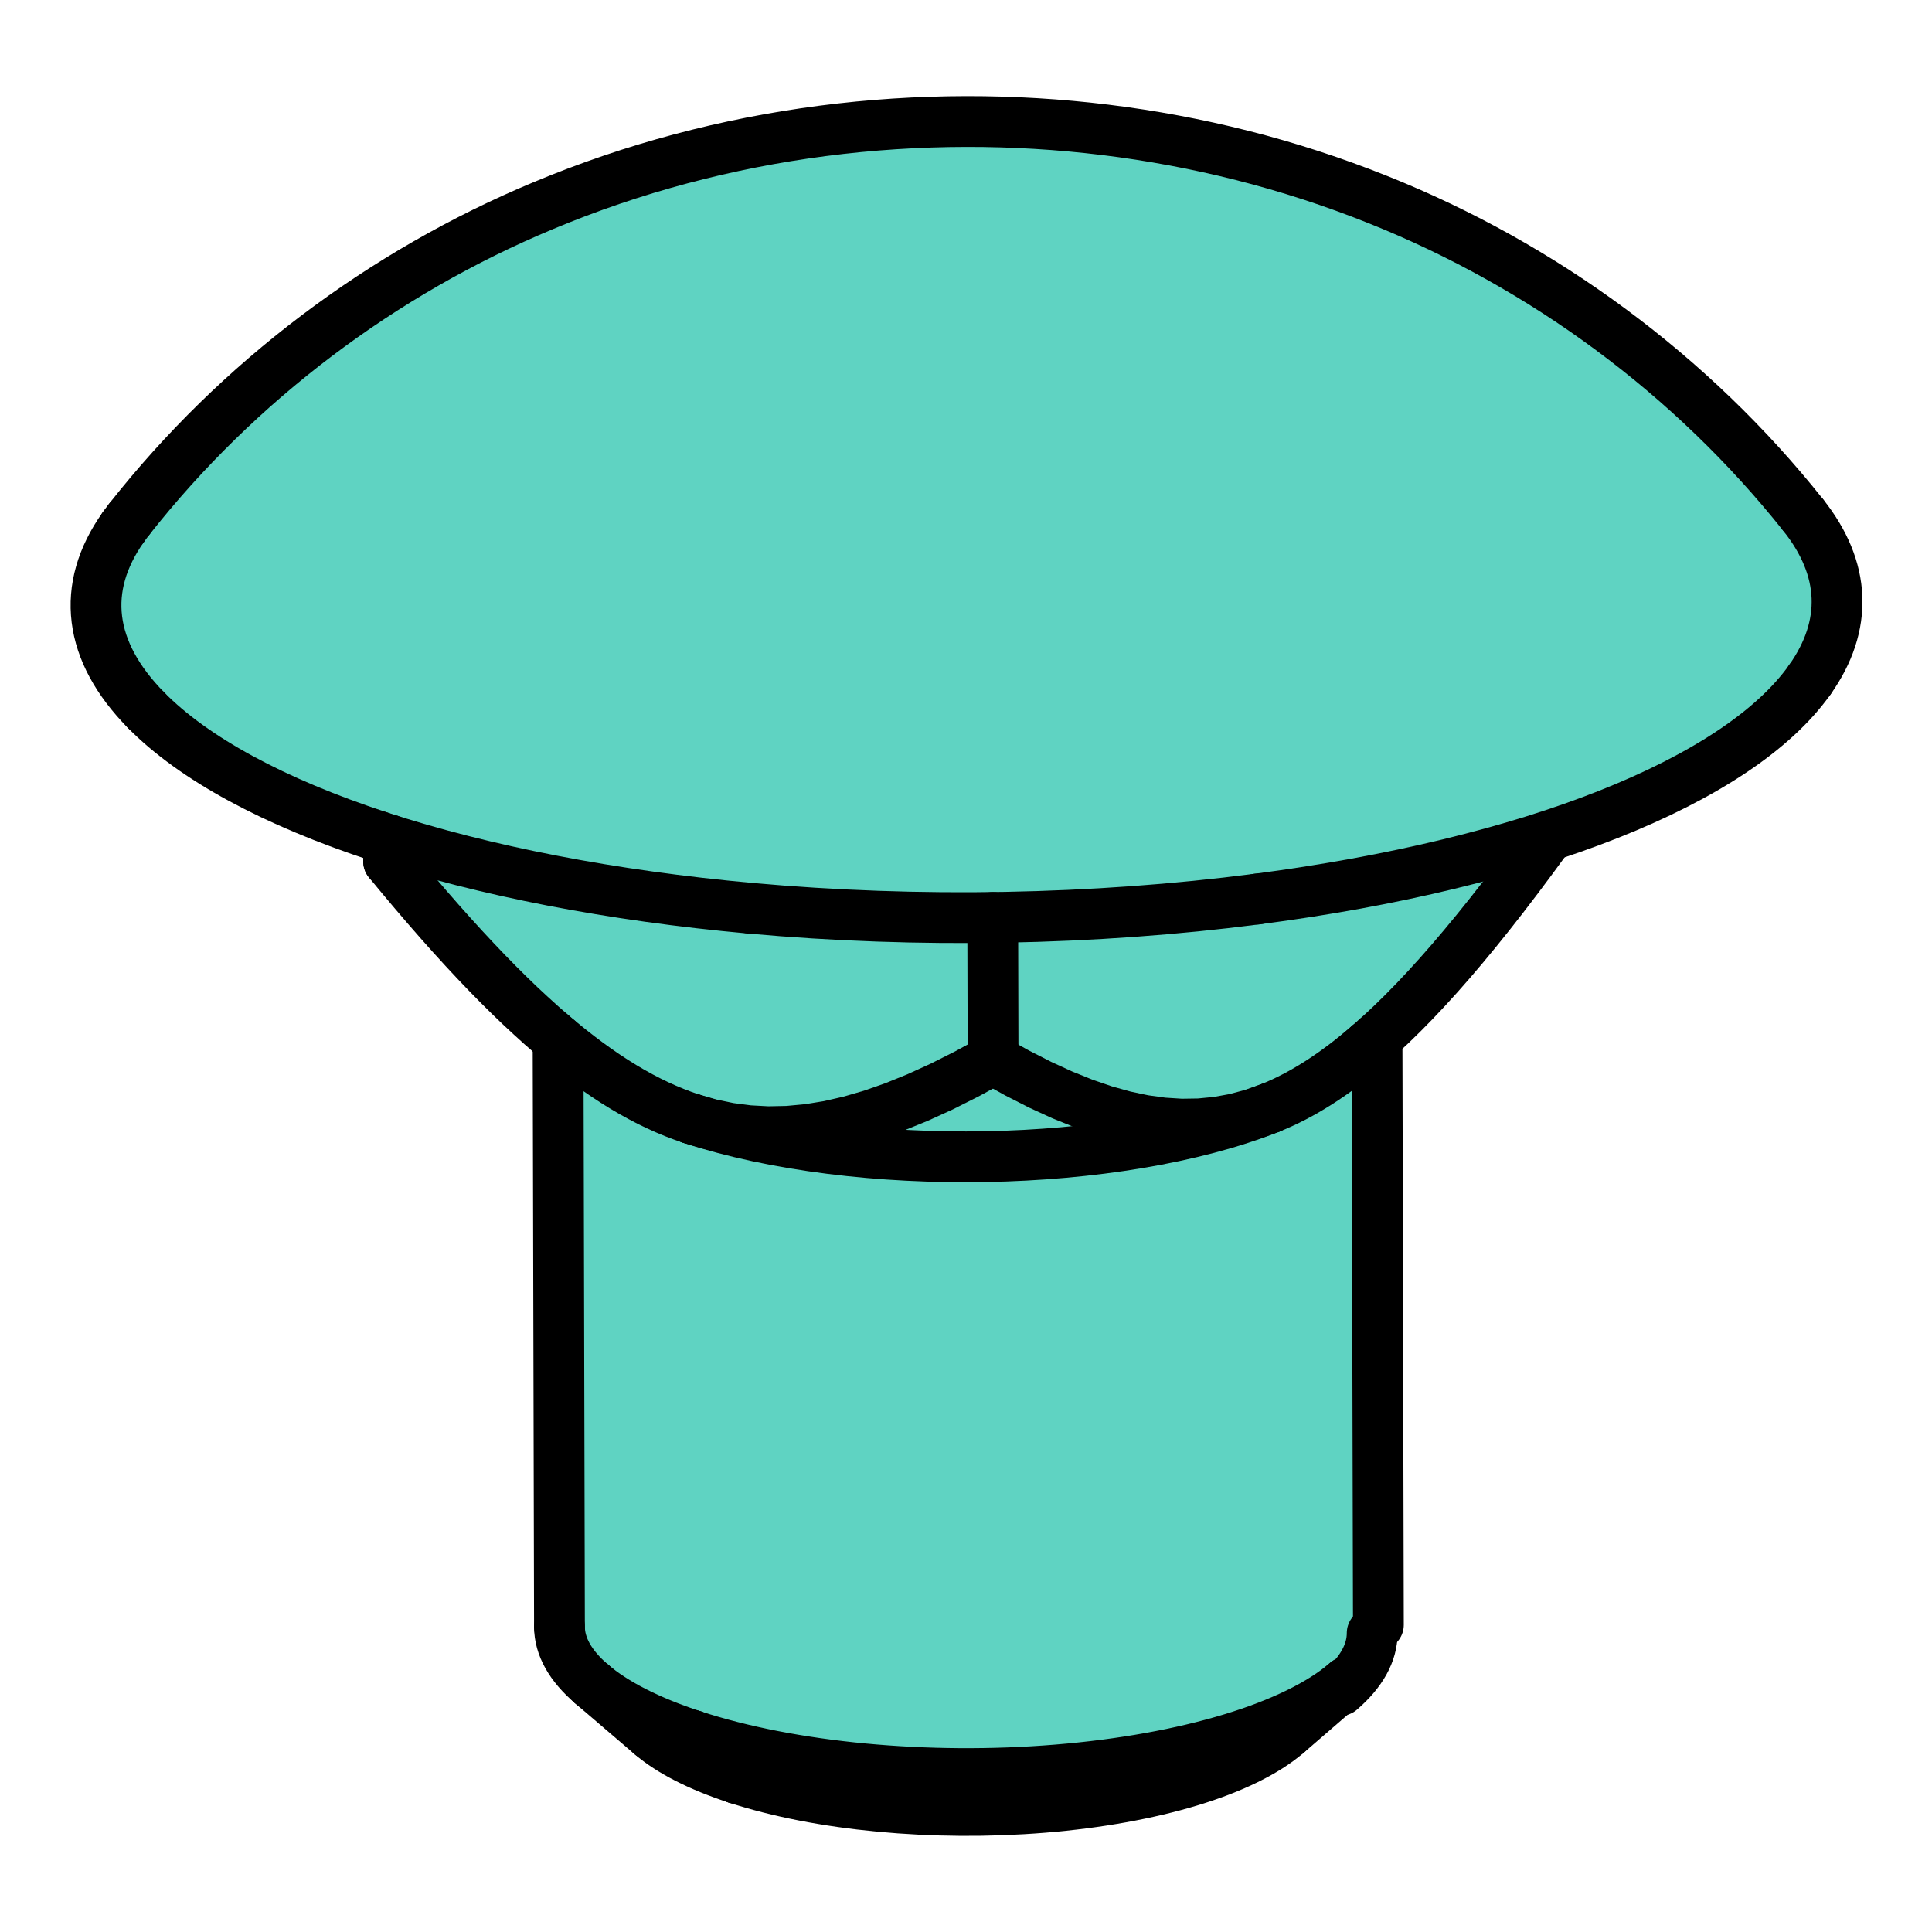
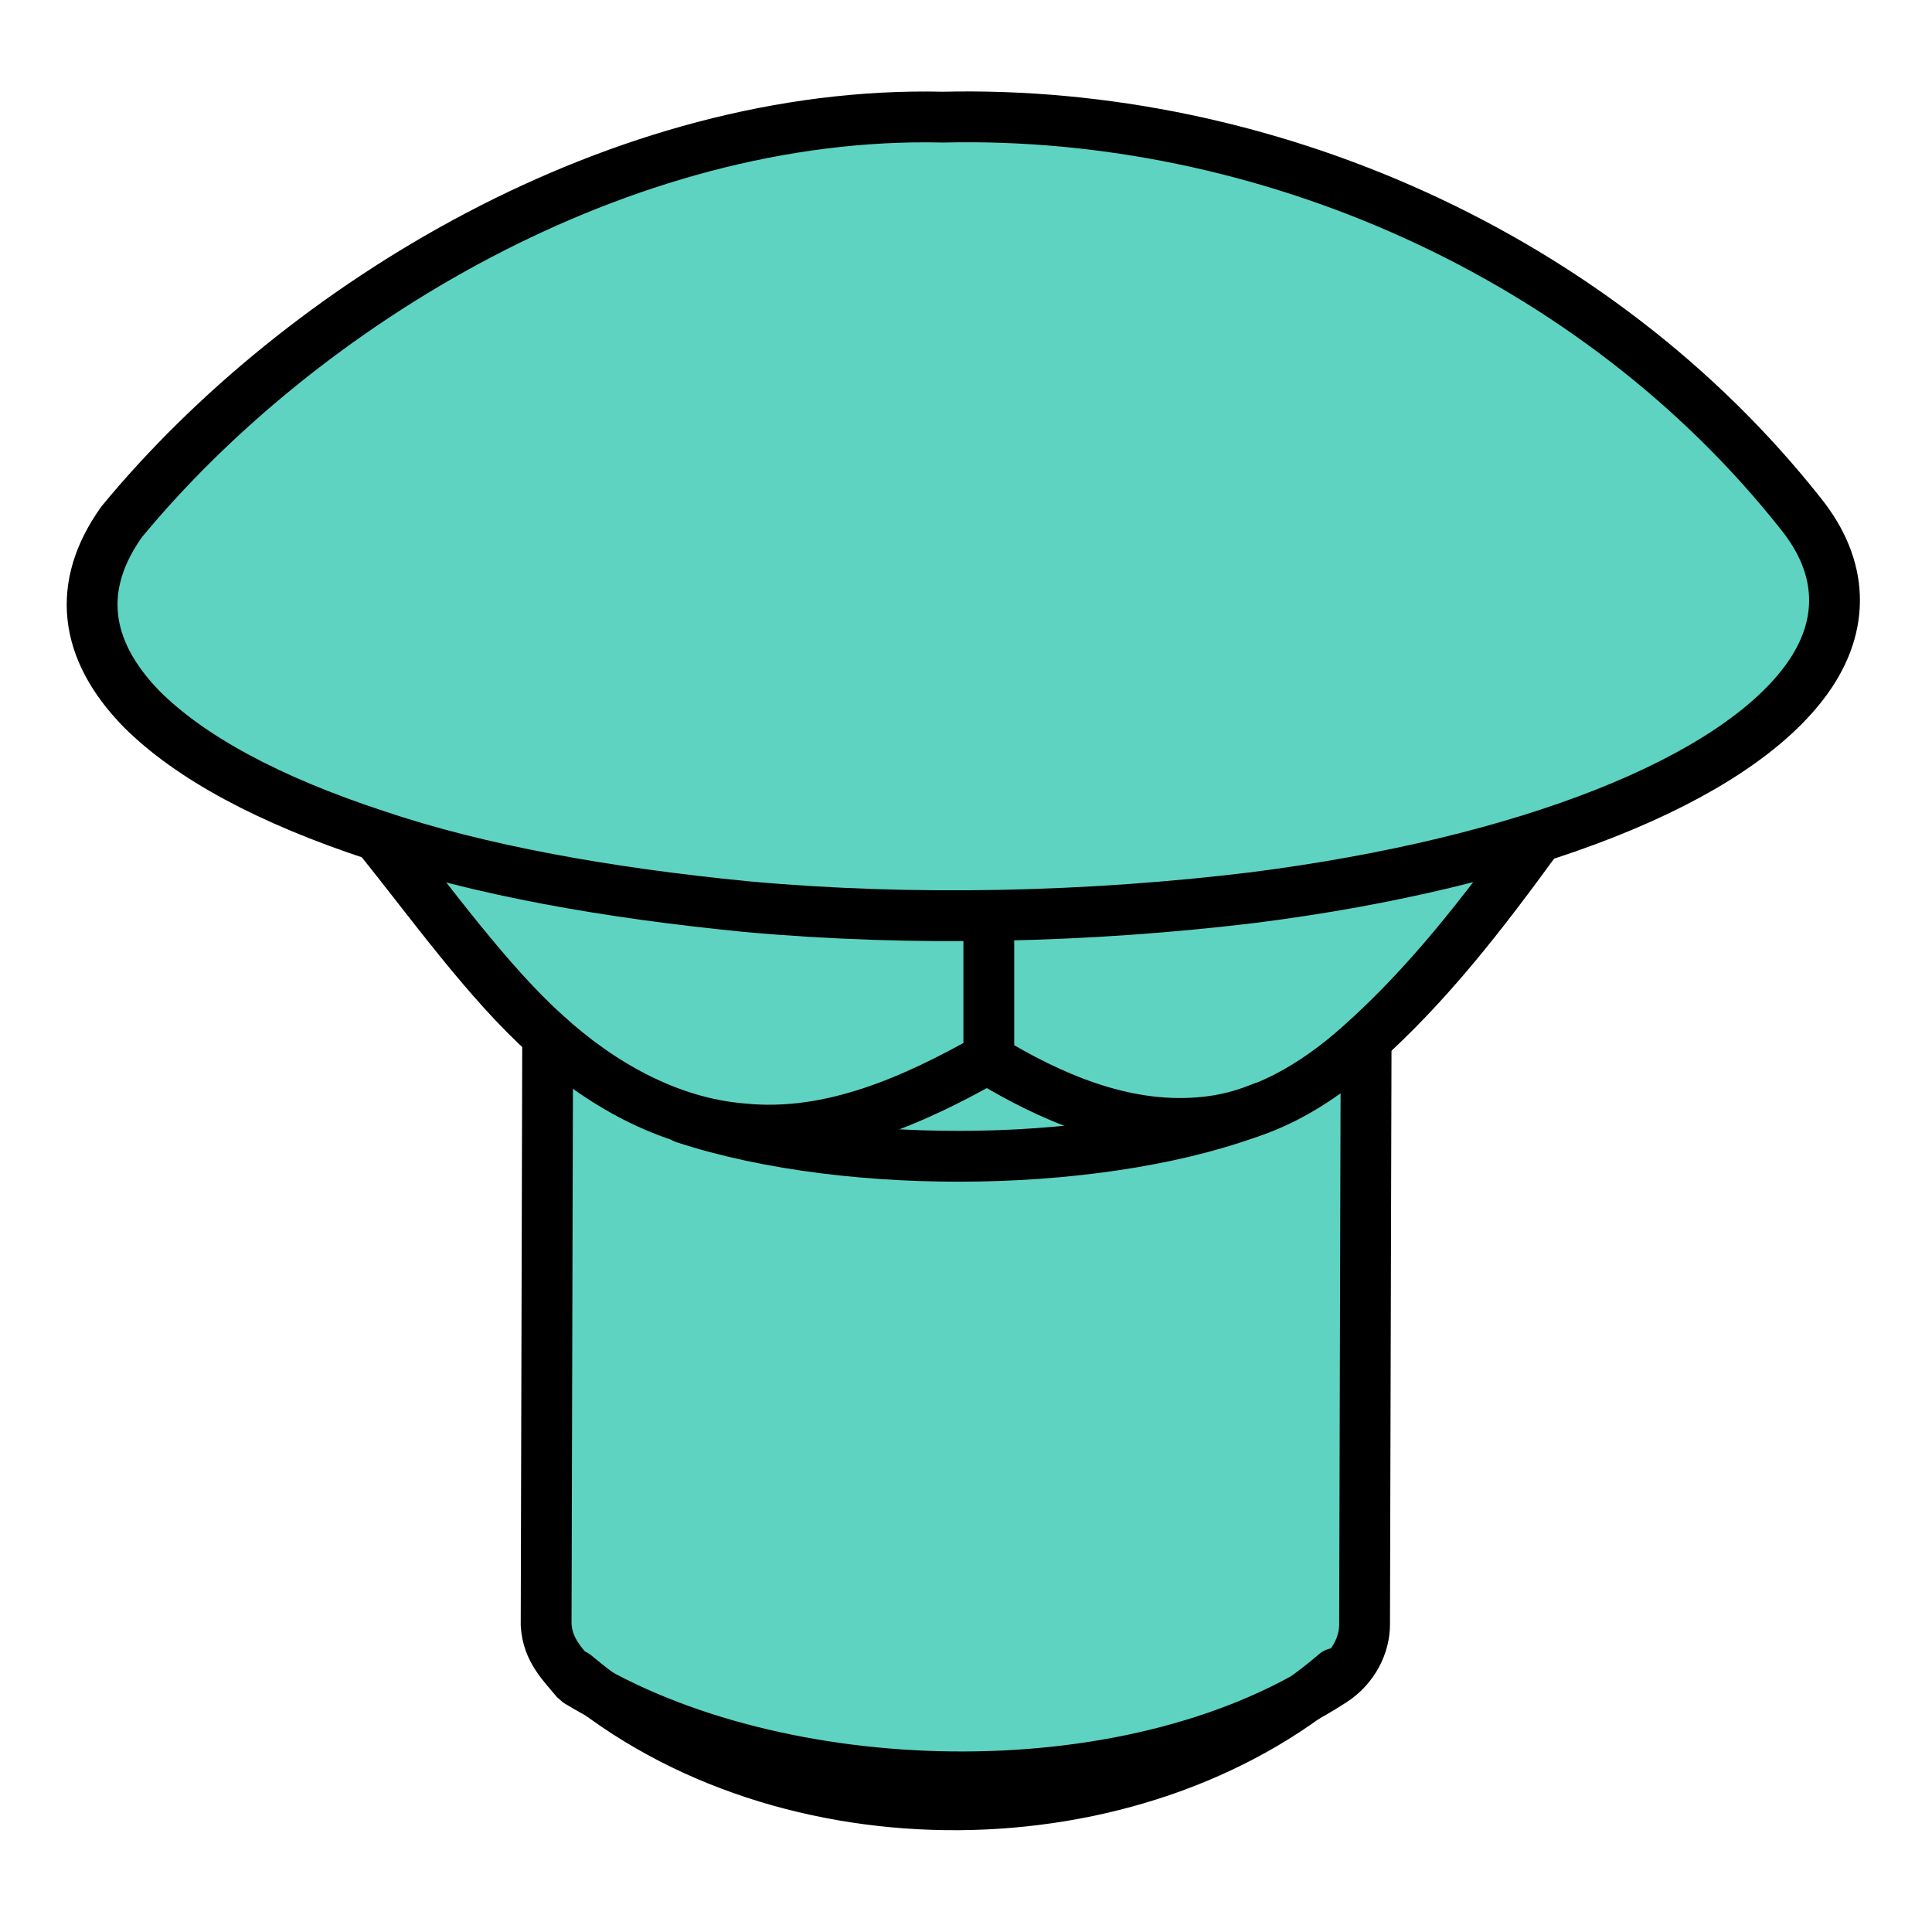
- <svg xmlns="http://www.w3.org/2000/svg" xmlns:xlink="http://www.w3.org/1999/xlink" width="48" height="48" viewBox="0 0 12.7 12.7" version="1.1" id="svg5">
-   <defs id="defs2">
-     <clipPath clipPathUnits="userSpaceOnUse" id="clipPath1544">
-       <path d="M 0,0 H 14033 V 9917 H 0 Z" clip-rule="evenodd" id="path1542" />
-     </clipPath>
-     <clipPath clipPathUnits="userSpaceOnUse" id="clipPath1578">
-       <path d="m 6315.047,4298.405 -0.01,-2.506 c 94.657,-30.626 162.024,-70.691 193.495,-115.074 28.162,-39.718 26.491,-81.369 -4.843,-120.656 -81.422,-102.402 -190.188,-182.568 -311.283,-230.929 -32.524,-13.036 -65.725,-23.84 -99.604,-32.413 -66.073,-16.739 -134.008,-24.925 -201.859,-24.837 -70.413,0.102 -140.895,9.114 -209.259,27.336 -34.184,9.102 -67.641,20.483 -100.372,34.144 -118.134,49.149 -223.952,128.738 -303.371,229.57 -1.592,2.015 -3.107,4.037 -4.546,6.067 -31.427,44.323 -25.632,90.945 16.648,133.924 34.93,35.508 93.578,67.32 170.774,92.63 2.278,0.747 4.57,1.488 6.878,2.222 l 0.037,15.963 c 3.215,3.887 6.43,7.774 9.646,11.661 3.147,3.74 6.293,7.48 9.44,11.22 3.081,3.596 6.162,7.193 9.244,10.789 3.019,3.457 6.037,6.913 9.056,10.369 2.959,3.32 5.918,6.64 8.878,9.96 2.902,3.186 5.805,6.373 8.707,9.559 2.849,3.056 5.697,6.112 8.546,9.168 2.797,2.929 5.595,5.857 8.392,8.786 2.749,2.804 5.498,5.608 8.247,8.412 2.703,2.682 5.406,5.365 8.11,8.047 2.66,2.563 5.32,5.126 7.98,7.689 5.26,4.957 10.461,9.735 15.602,14.334 2.546,2.22 5.092,4.439 7.637,6.659 v 0 l 4.622,3.956 1.007,429.91 c 0.034,14.382 8.009,28.6 23.461,41.825 -15.452,-13.225 -23.428,-27.444 -23.461,-41.825 l -1.007,-429.91 23.41,20.036 c 16.81,14.387 42.085,27.271 74.083,37.762 l 1.058,451.698 c -31.998,-10.491 -57.272,-23.375 -74.083,-37.762 l 43.632,37.344 -43.632,-37.344 c 16.81,14.387 42.085,27.271 74.083,37.762 l 31.965,31.397 c -26.959,-8.839 -48.253,-19.694 -62.416,-31.815 14.163,12.122 35.457,22.976 62.416,31.815 60.675,19.894 144.542,27.835 224.824,21.288 80.281,-6.547 146.937,-26.764 178.685,-54.195 l 43.457,-37.548 c -37.682,32.559 -116.798,56.554 -212.085,64.325 -95.287,7.771 -194.831,-1.655 -266.847,-25.267 l -1.058,-451.698 c 122.236,40.079 311.913,36.622 423.655,-7.721 23.262,-9.231 41.962,-19.832 55.277,-31.337 l 17.18,-14.844 v 0 l 8.186,-7.262 8.3,-7.74 8.427,-8.229 8.566,-8.73 8.717,-9.243 8.881,-9.77 9.057,-10.311 9.246,-10.866 9.449,-11.438 9.665,-12.025 9.895,-12.63 10.139,-13.253 10.398,-13.895 10.672,-14.557" clip-rule="evenodd" id="path1576" />
-     </clipPath>
-     <clipPath clipPathUnits="userSpaceOnUse" id="clipPath1598">
-       <path d="M 0,0 H 14033 V 9917 H 0 Z" clip-rule="evenodd" id="path1596" />
-     </clipPath>
-     <clipPath clipPathUnits="userSpaceOnUse" id="clipPath1644">
-       <path d="M 0,0 H 14033 V 9917 H 0 Z" clip-rule="evenodd" id="path1642" />
-     </clipPath>
-     <clipPath clipPathUnits="userSpaceOnUse" id="clipPath1670">
-       <path d="m 5910.394,4458.984 -0.244,-104.079 c -59.778,0.771 -119.512,-1.497 -177.445,-6.737 -98.283,-8.89 -189.135,-26.129 -265.005,-50.285 l 0.037,15.963 c 3.215,3.887 6.43,7.774 9.646,11.661 3.147,3.74 6.293,7.48 9.44,11.22 3.081,3.596 6.162,7.193 9.244,10.789 3.019,3.457 6.037,6.913 9.056,10.369 2.959,3.32 5.918,6.64 8.878,9.96 2.902,3.186 5.805,6.373 8.707,9.559 2.849,3.056 5.697,6.112 8.546,9.168 2.797,2.929 5.595,5.857 8.392,8.786 2.749,2.804 5.498,5.608 8.247,8.412 2.703,2.682 5.406,5.365 8.11,8.047 2.66,2.563 5.32,5.126 7.98,7.689 5.26,4.957 10.461,9.735 15.602,14.334 2.546,2.22 5.092,4.439 7.637,6.659 36.263,30.971 69.199,50.889 102.115,61.754 l 13.942,4.017 13.994,2.924 14.102,1.843 14.267,0.769 14.487,-0.302 14.765,-1.374 15.102,-2.451 15.498,-3.538 15.956,-4.64 16.478,-5.759 17.064,-6.902 17.718,-8.072 18.443,-9.274 19.24,-10.512" clip-rule="evenodd" id="path1668" />
-     </clipPath>
-     <clipPath clipPathUnits="userSpaceOnUse" id="clipPath1690">
-       <path d="M 0,0 H 14033 V 9917 H 0 Z" clip-rule="evenodd" id="path1688" />
-     </clipPath>
-     <clipPath clipPathUnits="userSpaceOnUse" id="clipPath1736">
-       <path d="M 0,0 H 14033 V 9917 H 0 Z" clip-rule="evenodd" id="path1734" />
-     </clipPath>
-     <clipPath clipPathUnits="userSpaceOnUse" id="clipPath1782">
-       <path d="M 0,0 H 14033 V 9917 H 0 Z" clip-rule="evenodd" id="path1780" />
-     </clipPath>
-     <clipPath clipPathUnits="userSpaceOnUse" id="clipPath1828">
-       <path d="M 0,0 H 14033 V 9917 H 0 Z" clip-rule="evenodd" id="path1826" />
-     </clipPath>
-     <clipPath clipPathUnits="userSpaceOnUse" id="clipPath1874">
-       <path d="M 0,0 H 14033 V 9917 H 0 Z" clip-rule="evenodd" id="path1872" />
-     </clipPath>
-     <clipPath clipPathUnits="userSpaceOnUse" id="clipPath5886">
-       <use x="0" y="0" xlink:href="#path1872" id="use7000" />
-     </clipPath>
-     <clipPath clipPathUnits="userSpaceOnUse" id="clipPath6929">
-       <use x="0" y="0" xlink:href="#path1872" id="use7003" />
-     </clipPath>
-     <clipPath clipPathUnits="userSpaceOnUse" id="clipPath2586">
-       <use x="0" y="0" xlink:href="#path1872" id="use7006" />
-     </clipPath>
-     <clipPath clipPathUnits="userSpaceOnUse" id="clipPath2340">
-       <use x="0" y="0" xlink:href="#path1826" id="use7009" />
-     </clipPath>
-     <clipPath clipPathUnits="userSpaceOnUse" id="clipPath5596">
-       <use x="0" y="0" xlink:href="#path1826" id="use7012" />
-     </clipPath>
-     <clipPath clipPathUnits="userSpaceOnUse" id="clipPath8222">
-       <use x="0" y="0" xlink:href="#path1826" id="use7015" />
-     </clipPath>
-     <clipPath clipPathUnits="userSpaceOnUse" id="clipPath5575">
-       <use x="0" y="0" xlink:href="#path1780" id="use7018" />
-     </clipPath>
-     <clipPath clipPathUnits="userSpaceOnUse" id="clipPath5179">
-       <use x="0" y="0" xlink:href="#path1780" id="use7021" />
-     </clipPath>
-     <clipPath clipPathUnits="userSpaceOnUse" id="clipPath3576">
-       <use x="0" y="0" xlink:href="#path1780" id="use7024" />
-     </clipPath>
-     <clipPath clipPathUnits="userSpaceOnUse" id="clipPath1778">
-       <use x="0" y="0" xlink:href="#path1734" id="use7027" />
-     </clipPath>
-     <clipPath clipPathUnits="userSpaceOnUse" id="clipPath8593">
-       <use x="0" y="0" xlink:href="#path1734" id="use7030" />
-     </clipPath>
-     <clipPath clipPathUnits="userSpaceOnUse" id="clipPath2967">
-       <use x="0" y="0" xlink:href="#path1734" id="use7033" />
-     </clipPath>
-     <clipPath clipPathUnits="userSpaceOnUse" id="clipPath7683">
-       <use x="0" y="0" xlink:href="#path1688" id="use7036" />
-     </clipPath>
-     <clipPath clipPathUnits="userSpaceOnUse" id="clipPath7290">
-       <use x="0" y="0" xlink:href="#path1688" id="use7039" />
-     </clipPath>
-     <clipPath clipPathUnits="userSpaceOnUse" id="clipPath4369">
-       <use x="0" y="0" xlink:href="#path1688" id="use7042" />
-     </clipPath>
-     <clipPath clipPathUnits="userSpaceOnUse" id="clipPath1576" clip-path="url(#clipPath9903)">
-       <use x="0" y="0" xlink:href="#path1668" id="use7045" />
-     </clipPath>
-     <clipPath clipPathUnits="userSpaceOnUse" id="clipPath8910" clip-path="url(#clipPath2442)">
-       <use x="0" y="0" xlink:href="#path1668" id="use7048" />
-     </clipPath>
-     <clipPath clipPathUnits="userSpaceOnUse" id="clipPath8418" clip-path="url(#clipPath1163)">
-       <use x="0" y="0" xlink:href="#path1668" id="use7051" />
-     </clipPath>
-     <clipPath clipPathUnits="userSpaceOnUse" id="clipPath5758">
-       <use x="0" y="0" xlink:href="#path1642" id="use7063" />
-     </clipPath>
-     <clipPath clipPathUnits="userSpaceOnUse" id="clipPath6246">
-       <use x="0" y="0" xlink:href="#path1642" id="use7066" />
-     </clipPath>
-     <clipPath clipPathUnits="userSpaceOnUse" id="clipPath3710">
-       <use x="0" y="0" xlink:href="#path1642" id="use7069" />
-     </clipPath>
-     <clipPath clipPathUnits="userSpaceOnUse" id="clipPath7260">
-       <use x="0" y="0" xlink:href="#path1596" id="use7072" />
-     </clipPath>
-     <clipPath clipPathUnits="userSpaceOnUse" id="clipPath8563">
-       <use x="0" y="0" xlink:href="#path1596" id="use7075" />
-     </clipPath>
-     <clipPath clipPathUnits="userSpaceOnUse" id="clipPath876">
-       <use x="0" y="0" xlink:href="#path1596" id="use7078" />
-     </clipPath>
-     <clipPath clipPathUnits="userSpaceOnUse" id="clipPath2711" clip-path="url(#clipPath7656)">
-       <use x="0" y="0" xlink:href="#path1576" id="use7081" />
-     </clipPath>
-     <clipPath clipPathUnits="userSpaceOnUse" id="clipPath3404" clip-path="url(#clipPath3383)">
-       <use x="0" y="0" xlink:href="#path1576" id="use7084" />
-     </clipPath>
-     <clipPath clipPathUnits="userSpaceOnUse" id="clipPath3024" clip-path="url(#clipPath8357)">
-       <use x="0" y="0" xlink:href="#path1576" id="use7087" />
-     </clipPath>
-     <clipPath clipPathUnits="userSpaceOnUse" id="clipPath8782">
-       <use x="0" y="0" xlink:href="#path1542" id="use7099" />
-     </clipPath>
-     <clipPath clipPathUnits="userSpaceOnUse" id="clipPath9930">
-       <use x="0" y="0" xlink:href="#path1542" id="use7102" />
-     </clipPath>
-     <clipPath clipPathUnits="userSpaceOnUse" id="clipPath4709">
-       <use x="0" y="0" xlink:href="#path1542" id="use7105" />
-     </clipPath>
-     <clipPath clipPathUnits="userSpaceOnUse" id="clipPath4263">
-       <use x="0" y="0" xlink:href="#path1542" id="use7108" />
-     </clipPath>
-     <clipPath clipPathUnits="userSpaceOnUse" id="clipPath9970">
-       <use x="0" y="0" xlink:href="#path1542" id="use7111" />
-     </clipPath>
-     <clipPath clipPathUnits="userSpaceOnUse" id="clipPath9829">
-       <use x="0" y="0" xlink:href="#path1542" id="use7114" />
-     </clipPath>
-     <clipPath clipPathUnits="userSpaceOnUse" id="clipPath2834">
-       <use x="0" y="0" xlink:href="#path1542" id="use7117" />
-     </clipPath>
-   </defs>
-   <g id="layer1">
-     <g id="g1922" transform="matrix(0.02116667,0,0,0.02116667,-5.35176,-36.87843)" />
-     <g id="g1924" transform="matrix(0.09995708,0,0,0.09995708,119.3404,56.05418)" />
-     <g id="g1546" clip-path="url(#clipPath1544)" transform="matrix(0.00897591 0 0 0.00897591 -46.5233 -33.0583)" />
-     <g id="g1548" transform="matrix(0.119669 0 0 0.119643 -46.5233 -33.0583)" clip-path="url(#clipPath2834)" />
-     <g id="g1550" transform="matrix(0.0423877 0 0 0.0423877 6.35349 6.35057)" clip-path="url(#clipPath9829)" />
-     <g id="g1552" transform="matrix(0.0423877 0 0 0.0423877 6.38015 12.1947)" clip-path="url(#clipPath9970)" />
-     <g id="g1554" transform="matrix(0.0423877 0 0 0.0423877 6.38015 12.1947)" clip-path="url(#clipPath4263)" />
-     <g id="g1556" transform="matrix(0.0423877 0 0 0.0423877 6.38015 12.1947)" clip-path="url(#clipPath4709)" />
-     <g id="g1558" transform="matrix(0.0423877 0 0 0.0423877 6.35349 6.35057)" clip-path="url(#clipPath9930)" />
-     <g id="g1564" transform="matrix(0.0423877 0 0 0.0423877 6.35349 6.35057)" clip-path="url(#clipPath8782)" />
-     <g id="g1580" transform="matrix(0.0423877 0 0 0.0423877 6.35349 6.35057)" clip-path="url(#clipPath3024)" />
-     <g id="g1582" transform="matrix(0.0423877 0 0 0.0423877 6.35349 6.35057)" clip-path="url(#clipPath3404)" />
-     <path d="M 0,0 Z" style="fill:#ffb300;fill-opacity:1;stroke:#000000;stroke-width:1;stroke-linecap:square;stroke-linejoin:bevel;stroke-miterlimit:10;stroke-dasharray:none;stroke-opacity:1" id="path1586" transform="matrix(0.0423877 0 0 0.0423877 6.35349 6.35057)" clip-path="url(#clipPath2711)" />
-     <g id="g1600" clip-path="url(#clipPath1598)" transform="matrix(0.00897591 0 0 0.00897591 -46.5233 -33.0583)" />
-     <g id="g1602" transform="matrix(0.0423877 0 0 0.0423877 6.35349 6.35057)" clip-path="url(#clipPath876)" />
-     <g id="g1604" transform="matrix(0.0423877 0 0 0.0423877 6.35349 6.35057)" clip-path="url(#clipPath8563)" />
-     <g id="g1610" transform="matrix(0.0423877 0 0 0.0423877 6.35349 6.35057)" clip-path="url(#clipPath7260)" />
-     <g id="g1646" clip-path="url(#clipPath1644)" transform="matrix(0.00897591 0 0 0.00897591 -46.5233 -33.0583)" />
-     <g id="g1648" transform="matrix(0.0423877 0 0 0.0423877 6.35349 6.35057)" clip-path="url(#clipPath3710)" />
-     <g id="g1650" transform="matrix(0.0423877 0 0 0.0423877 6.35349 6.35057)" clip-path="url(#clipPath6246)" />
-     <g id="g1656" transform="matrix(0.0423877 0 0 0.0423877 6.35349 6.35057)" clip-path="url(#clipPath5758)" />
-     <g id="g1672" transform="matrix(0.0423877 0 0 0.0423877 6.35349 6.35057)" clip-path="url(#clipPath8418)" />
-     <g id="g1674" transform="matrix(0.0423877 0 0 0.0423877 6.35349 6.35057)" clip-path="url(#clipPath8910)" />
-     <path d="M 0,0 Z" style="fill:#ffb300;fill-opacity:1;stroke:#000000;stroke-width:1;stroke-linecap:square;stroke-linejoin:bevel;stroke-miterlimit:10;stroke-dasharray:none;stroke-opacity:1" id="path1678" transform="matrix(0.0423877 0 0 0.0423877 6.35349 6.35057)" clip-path="url(#clipPath1576)" />
-     <g id="g1692" clip-path="url(#clipPath1690)" transform="matrix(0.00897591 0 0 0.00897591 -46.5233 -33.0583)" />
-     <g id="g1694" transform="matrix(0.0423877 0 0 0.0423877 6.35349 6.35057)" clip-path="url(#clipPath4369)" />
-     <g id="g1696" transform="matrix(0.0423877 0 0 0.0423877 6.35349 6.35057)" clip-path="url(#clipPath7290)" />
-     <g id="g1702" transform="matrix(0.0423877 0 0 0.0423877 6.35349 6.35057)" clip-path="url(#clipPath7683)" />
-     <g id="g1738" clip-path="url(#clipPath1736)" transform="matrix(0.00897591 0 0 0.00897591 -46.5233 -33.0583)" />
-     <g id="g1740" transform="matrix(0.0423877 0 0 0.0423877 6.35349 6.35057)" clip-path="url(#clipPath2967)" />
-     <g id="g1742" transform="matrix(0.0423877 0 0 0.0423877 6.35349 6.35057)" clip-path="url(#clipPath8593)" />
-     <g id="g1748" transform="matrix(0.0423877 0 0 0.0423877 6.35349 6.35057)" clip-path="url(#clipPath1778)" />
-     <g id="g1784" clip-path="url(#clipPath1782)" transform="matrix(0.00897591 0 0 0.00897591 -46.5233 -33.0583)" />
-     <g id="g1786" transform="matrix(0.0423877 0 0 0.0423877 6.35349 6.35057)" clip-path="url(#clipPath3576)" />
-     <g id="g1788" transform="matrix(0.0423877 0 0 0.0423877 6.35349 6.35057)" clip-path="url(#clipPath5179)" />
-     <g id="g1794" transform="matrix(0.0423877 0 0 0.0423877 6.35349 6.35057)" clip-path="url(#clipPath5575)" />
-     <g id="g1830" clip-path="url(#clipPath1828)" transform="matrix(0.00897591 0 0 0.00897591 -46.5233 -33.0583)" />
-     <g id="g1832" transform="matrix(0.0423877 0 0 0.0423877 6.35349 6.35057)" clip-path="url(#clipPath8222)" />
-     <g id="g1834" transform="matrix(0.0423877 0 0 0.0423877 6.35349 6.35057)" clip-path="url(#clipPath5596)" />
-     <g id="g1840" transform="matrix(0.0423877 0 0 0.0423877 6.35349 6.35057)" clip-path="url(#clipPath2340)" />
-     <g id="g1876" clip-path="url(#clipPath1874)" transform="matrix(0.00897591 0 0 0.00897591 -46.5233 -33.0583)" />
-     <g id="g1878" transform="matrix(0.0423877 0 0 0.0423877 6.35349 6.35057)" clip-path="url(#clipPath2586)" />
-     <g id="g1880" transform="matrix(0.0423877 0 0 0.0423877 6.35349 6.35057)" clip-path="url(#clipPath6929)" />
-     <g id="g1886" transform="matrix(0.0423877 0 0 0.0423877 6.35349 6.35057)" clip-path="url(#clipPath5886)" />
-     <g id="g2054" transform="matrix(0.04238769,0,0,0.04238769,6.353492,6.350555)" />
-     <g id="g7364" style="fill:#5fd3c2;fill-opacity:1">
-       <path d="m 6315.047,4298.405 -0.01,-2.506 c 94.657,-30.626 162.024,-70.691 193.495,-115.074 28.162,-39.718 26.491,-81.369 -4.843,-120.656 -81.422,-102.402 -190.188,-182.568 -311.283,-230.929 -32.524,-13.036 -65.725,-23.84 -99.604,-32.413 -66.073,-16.739 -134.008,-24.925 -201.859,-24.837 -70.413,0.102 -140.895,9.114 -209.259,27.336 -34.184,9.102 -67.641,20.483 -100.372,34.144 -118.134,49.149 -223.952,128.738 -303.371,229.57 -1.592,2.015 -3.107,4.037 -4.546,6.067 -31.427,44.323 -25.632,90.945 16.648,133.924 34.93,35.508 93.578,67.32 170.774,92.63 2.278,0.747 4.57,1.488 6.878,2.222 l 0.037,15.963 c 3.215,3.887 6.43,7.774 9.646,11.661 3.147,3.74 6.293,7.48 9.44,11.22 3.081,3.596 6.162,7.193 9.244,10.789 3.019,3.457 6.037,6.913 9.056,10.369 2.959,3.32 5.918,6.64 8.878,9.96 2.902,3.186 5.805,6.373 8.707,9.559 2.849,3.056 5.697,6.112 8.546,9.168 2.797,2.929 5.595,5.857 8.392,8.786 2.749,2.804 5.498,5.608 8.247,8.412 2.703,2.682 5.406,5.365 8.11,8.047 2.66,2.563 5.32,5.126 7.98,7.689 5.26,4.957 10.461,9.735 15.602,14.334 2.546,2.22 5.092,4.439 7.637,6.659 v 0 l 4.622,3.956 1.007,429.91 c 0.034,14.382 8.009,28.6 23.461,41.825 -15.452,-13.225 -23.428,-27.444 -23.461,-41.825 l -1.007,-429.91 23.41,20.036 c 16.81,14.387 42.085,27.271 74.083,37.762 l 1.058,451.698 c -31.998,-10.491 -57.272,-23.375 -74.083,-37.762 l 43.632,37.344 -43.632,-37.344 c 16.81,14.387 42.085,27.271 74.083,37.762 l 31.965,31.397 c -26.959,-8.839 -48.253,-19.694 -62.416,-31.815 14.163,12.122 35.457,22.976 62.416,31.815 60.675,19.894 144.542,27.835 224.824,21.288 80.281,-6.547 146.937,-26.764 178.685,-54.195 l 43.457,-37.548 c -37.682,32.559 -116.798,56.554 -212.085,64.325 -95.287,7.771 -194.831,-1.655 -266.847,-25.267 l -1.058,-451.698 c 122.236,40.079 311.913,36.622 423.655,-7.721 23.262,-9.231 41.962,-19.832 55.277,-31.337 l 17.18,-14.844 v 0 l 8.186,-7.262 8.3,-7.74 8.427,-8.229 8.566,-8.73 8.717,-9.243 8.881,-9.77 9.057,-10.311 9.246,-10.866 9.449,-11.438 9.665,-12.025 9.895,-12.63 10.139,-13.253 10.398,-13.895 10.672,-14.557" style="fill:#5fd3c2;fill-opacity:1;fill-rule:evenodd;stroke:none" id="path1562" clip-path="url(#clipPath1544)" transform="matrix(0.00897591 0 0 0.00897591 -46.5233 -33.0583)" />
-       <path d="m 6508.536,4180.825 c 28.162,-39.718 26.491,-81.369 -4.843,-120.656 -81.422,-102.402 -190.188,-182.568 -311.283,-230.929 -32.524,-13.036 -65.725,-23.84 -99.604,-32.413 -66.073,-16.739 -134.008,-24.925 -201.859,-24.837 -70.413,0.102 -140.895,9.114 -209.259,27.336 -34.184,9.102 -67.641,20.483 -100.372,34.144 -118.134,49.149 -223.952,128.738 -303.371,229.57 -1.592,2.015 -3.107,4.037 -4.546,6.067 -31.427,44.323 -25.632,90.945 16.648,133.924 34.93,35.508 93.578,67.32 170.774,92.63 98.067,-230.443 259.684,-404.131 429.465,-461.543 -169.781,57.411 -331.398,231.1 -429.465,461.543 2.278,0.747 4.57,1.488 6.878,2.222 75.871,24.156 166.723,41.395 265.005,50.285 57.933,5.24 117.667,7.508 177.445,6.737 66.07,-0.852 131.428,-5.407 193.733,-13.501 77.808,-10.108 149.522,-25.562 211.158,-45.505 94.657,-30.626 162.024,-70.691 193.495,-115.074 z" style="fill:#5fd3c2;fill-opacity:1;fill-rule:evenodd;stroke:none" id="path1608" clip-path="url(#clipPath1598)" transform="matrix(0.00897591 0 0 0.00897591 -46.5233 -33.0583)" />
-       <path d="m 5910.394,4458.984 -0.244,-104.079 c -59.778,0.771 -119.512,-1.497 -177.445,-6.737 -98.283,-8.89 -189.135,-26.129 -265.005,-50.285 l 0.037,15.963 c 3.215,3.887 6.43,7.774 9.646,11.661 3.147,3.74 6.293,7.48 9.44,11.22 3.081,3.596 6.162,7.193 9.244,10.789 3.019,3.457 6.037,6.913 9.056,10.369 2.959,3.32 5.918,6.64 8.878,9.96 2.902,3.186 5.805,6.373 8.707,9.559 2.849,3.056 5.697,6.112 8.546,9.168 2.797,2.929 5.595,5.857 8.392,8.786 2.749,2.804 5.498,5.608 8.247,8.412 2.703,2.682 5.406,5.365 8.11,8.047 2.66,2.563 5.32,5.126 7.98,7.689 5.26,4.957 10.461,9.735 15.602,14.334 2.546,2.22 5.092,4.439 7.637,6.659 36.263,30.971 69.199,50.889 102.115,61.754 l 13.942,4.017 13.994,2.924 14.102,1.843 14.267,0.769 14.487,-0.302 14.765,-1.374 15.102,-2.451 15.498,-3.538 15.956,-4.64 16.478,-5.759 17.064,-6.902 17.718,-8.072 18.443,-9.274 19.24,-10.512" style="fill:#5fd3c2;fill-opacity:1;fill-rule:evenodd;stroke:none" id="path1654" clip-path="url(#clipPath1644)" transform="matrix(0.00897591 0 0 0.00897591 -46.5233 -33.0583)" />
-       <path d="m 6315.047,4298.405 -0.01,-2.506 c -61.636,19.942 -133.35,35.397 -211.158,45.505 -62.304,8.094 -127.663,12.649 -193.733,13.501 l 0.244,104.079 17.664,9.84 16.928,8.629 16.259,7.453 15.655,6.306 15.113,5.184 14.631,4.082 14.206,2.997 13.839,1.924 13.525,0.858 13.266,-0.204 13.059,-1.267 12.904,-2.335 12.8,-3.413 12.747,-4.504 c 23.676,-9.433 47.343,-24.517 72.457,-46.181 l 8.186,-7.262 8.3,-7.74 8.427,-8.229 8.566,-8.73 8.717,-9.243 8.881,-9.77 9.057,-10.311 9.246,-10.866 9.449,-11.438 9.665,-12.025 9.895,-12.63 10.139,-13.253 10.398,-13.895 10.672,-14.557" style="fill:#5fd3c2;fill-opacity:1;fill-rule:evenodd;stroke:none" id="path1700" clip-path="url(#clipPath1690)" transform="matrix(0.00897591 0 0 0.00897591 -46.5233 -33.0583)" />
-       <path d="m 6112.991,4494.534 -12.747,4.504 -12.8,3.413 -12.904,2.335 -13.059,1.267 -13.266,0.204 -13.525,-0.858 -13.839,-1.924 -14.206,-2.997 -14.631,-4.082 -15.113,-5.184 -15.655,-6.306 -16.259,-7.453 -16.928,-8.629 -17.664,-9.84 -19.24,10.512 -18.443,9.274 -17.718,8.072 -17.064,6.902 -16.478,5.759 -15.956,4.64 -15.498,3.538 -15.102,2.451 -14.765,1.374 -14.487,0.302 -14.267,-0.769 -14.102,-1.843 -13.994,-2.924 -13.942,-4.017 c 122.236,40.079 311.913,36.622 423.655,-7.721" style="fill:#5fd3c2;fill-opacity:1;fill-rule:evenodd;stroke:none" id="path1746" clip-path="url(#clipPath1736)" transform="matrix(0.00897591 0 0 0.00897591 -46.5233 -33.0583)" />
-       <path d="m 6191.584,4442.945 1.007,430.016 c 0.034,14.382 -7.875,28.637 -23.265,41.935 -37.682,32.559 -116.798,56.554 -212.085,64.325 -95.287,7.771 -194.831,-1.655 -266.847,-25.267 l 31.965,31.397 c 60.675,19.894 144.542,27.835 224.824,21.288 80.281,-6.547 146.937,-26.764 178.685,-54.195 l 43.457,-37.548 c 15.39,-13.297 23.299,-27.553 23.265,-41.935 z" style="fill:#5fd3c2;fill-opacity:1;fill-rule:evenodd;stroke:none" id="path1792" clip-path="url(#clipPath1782)" transform="matrix(0.00897591 0 0 0.00897591 -46.5233 -33.0583)" />
-       <path d="m 5615.254,4464.493 c 16.81,14.387 42.085,27.271 74.083,37.762 -32.915,-10.865 -65.851,-30.783 -102.115,-61.754 v 0 l 4.622,3.956 23.41,20.036" style="fill:#5fd3c2;fill-opacity:1;fill-rule:evenodd;stroke:none" id="path1838" clip-path="url(#clipPath1828)" transform="matrix(0.00897591 0 0 0.00897591 -46.5233 -33.0583)" />
-       <path d="m 6168.268,4463.198 17.18,-14.844 c -25.113,21.663 -48.781,36.748 -72.457,46.181 23.262,-9.231 41.962,-19.832 55.277,-31.337" style="fill:#5fd3c2;fill-opacity:1;fill-rule:evenodd;stroke:none" id="path1884" clip-path="url(#clipPath1874)" transform="matrix(0.00897591 0 0 0.00897591 -46.5233 -33.0583)" />
-       <path style="fill:#5fd3c2;stroke:none;stroke-width:0.265px;stroke-linecap:butt;stroke-linejoin:miter;stroke-opacity:1;fill-opacity:1" d="M 4.84,11.69 4.493,11.533 4.055,11.208 3.813,10.991 3.698,10.819 3.68,10.646 3.669,6.835 l 5.383,-0.014 -0.002,3.919 -0.198,0.317 -0.439,0.381 -0.616,0.272 -1.011,0.159 -1.202,-0.026 z" id="path6508" />
-     </g>
-     <g id="g6133" style="stroke:#000000;stroke-width:0.334;stroke-miterlimit:4;stroke-dasharray:none;stroke-opacity:1" transform="translate(-12.56191,-0.09401394)">
-       <path d="m -42.473,119.312 c -6.776,-2.222 -12.128,-4.95 -15.688,-7.996" style="fill:none;stroke:#000000;stroke-width:7.877;stroke-linecap:round;stroke-linejoin:bevel;stroke-miterlimit:4;stroke-dasharray:none;stroke-opacity:1" id="path1932" transform="matrix(0.0423877,0,0,0.0423877,18.9154,6.4446)" />
-       <path d="m 63.871,102.162 c 0.007,3.045 -1.668,6.064 -4.927,8.88" style="fill:none;stroke:#000000;stroke-width:7.877;stroke-linecap:round;stroke-linejoin:bevel;stroke-miterlimit:4;stroke-dasharray:none;stroke-opacity:1" id="path1940" transform="matrix(0.0423877,0,0,0.0423877,18.8746,6.49905)" />
-       <path d="m -35.704,125.961 c -5.709,-1.872 -10.218,-4.17 -13.217,-6.737" style="fill:none;stroke:#000000;stroke-width:7.877;stroke-linecap:round;stroke-linejoin:bevel;stroke-miterlimit:4;stroke-dasharray:none;stroke-opacity:1" id="path1960" transform="matrix(0.0423877,0,0,0.0423877,18.9154,6.4446)" />
-       <path d="m 62.359,12.248 c -5.318,4.587 -10.33,7.782 -15.343,9.779" style="fill:none;stroke:#000000;stroke-width:7.877;stroke-linecap:round;stroke-linejoin:bevel;stroke-miterlimit:4;stroke-dasharray:none;stroke-opacity:1" id="path1988" transform="matrix(0.0423877,0,0,0.0423877,18.9154,6.4446)" />
-       <path d="m -89.63,-19.616 0.008,3.38" style="fill:none;stroke:#000000;stroke-width:7.877;stroke-linecap:round;stroke-linejoin:bevel;stroke-miterlimit:4;stroke-dasharray:none;stroke-opacity:1" id="path1992" transform="matrix(0.0423877,0,0,0.0423877,18.9154,6.4446)" />
-       <path d="m -129.812,-69.346 c -0.337,0.427 -0.658,0.855 -0.963,1.285" style="fill:none;stroke:#000000;stroke-width:7.877;stroke-linecap:round;stroke-linejoin:bevel;stroke-miterlimit:4;stroke-dasharray:none;stroke-opacity:1" id="path2016" transform="matrix(0.0423877,0,0,0.0423877,18.9154,6.4446)" />
-       <path d="m -58.16,111.316 c -3.272,-2.8 -4.961,-5.811 -4.968,-8.857" style="fill:none;stroke:#000000;stroke-width:7.877;stroke-linecap:round;stroke-linejoin:bevel;stroke-miterlimit:4;stroke-dasharray:none;stroke-opacity:1" id="path1936" transform="matrix(0.0423877,0,0,0.0423877,18.9154,6.44459)" />
-       <path d="m 58.944,111.041 c -7.98,6.895 -24.733,11.976 -44.911,13.621 -20.178,1.646 -41.257,-0.35 -56.507,-5.351" style="fill:none;stroke:#000000;stroke-width:7.877;stroke-linecap:round;stroke-linejoin:bevel;stroke-miterlimit:4;stroke-dasharray:none;stroke-opacity:1" id="path1944" transform="matrix(0.0423877,0,0,0.0423877,18.9154,6.44459)" />
-       <path d="m -42.697,23.662 c 25.884,8.487 66.05,7.755 89.712,-1.635" style="fill:none;stroke:#000000;stroke-width:7.877;stroke-linecap:round;stroke-linejoin:bevel;stroke-miterlimit:4;stroke-dasharray:none;stroke-opacity:1" id="path1952" transform="matrix(0.0423877,0,0,0.0423877,18.9154,6.44459)" />
-       <path d="m 49.742,118.992 c -6.723,5.809 -20.838,10.09 -37.838,11.476 -17,1.386 -34.76,-0.295 -47.608,-4.508" style="fill:none;stroke:#000000;stroke-width:7.877;stroke-linecap:round;stroke-linejoin:bevel;stroke-miterlimit:4;stroke-dasharray:none;stroke-opacity:1" id="path1964" transform="matrix(0.0423877,0,0,0.0423877,18.9154,6.44459)" />
-       <path d="M -42.697,23.662 C -49.667,21.361 -56.641,17.143 -64.32,10.585" style="fill:none;stroke:#000000;stroke-width:7.877;stroke-linecap:round;stroke-linejoin:bevel;stroke-miterlimit:4;stroke-dasharray:none;stroke-opacity:1" id="path1968" transform="matrix(0.0423877,0,0,0.0423877,18.9154,6.44459)" />
-       <path d="M -64.32,10.585 C -64.86,10.115 -65.399,9.645 -65.938,9.174 -67.026,8.2 -68.128,7.189 -69.242,6.139 -69.805,5.596 -70.368,5.054 -70.931,4.511 c -0.572,-0.568 -1.145,-1.136 -1.717,-1.704 -0.582,-0.594 -1.164,-1.188 -1.746,-1.781 -0.592,-0.62 -1.185,-1.24 -1.777,-1.861 -0.603,-0.647 -1.206,-1.294 -1.81,-1.941 -0.615,-0.675 -1.229,-1.349 -1.844,-2.024 -0.627,-0.703 -1.253,-1.406 -1.88,-2.109 -0.639,-0.732 -1.278,-1.464 -1.918,-2.196 -0.652,-0.762 -1.305,-1.523 -1.957,-2.285 -0.666,-0.792 -1.333,-1.584 -1.999,-2.376 -0.681,-0.823 -1.362,-1.646 -2.043,-2.469" style="fill:none;stroke:#000000;stroke-width:7.877;stroke-linecap:round;stroke-linejoin:bevel;stroke-miterlimit:4;stroke-dasharray:none;stroke-opacity:1" id="path1972" transform="matrix(0.0423877,0,0,0.0423877,18.9154,6.44459)" />
-       <path d="m 4.114,14.499 -4.074,2.226 -3.905,1.964 -3.752,1.709 -3.613,1.462 -3.489,1.22 -3.379,0.983 -3.282,0.749 -3.198,0.519 -3.127,0.291 -3.068,0.064 -3.021,-0.163 -2.986,-0.39 -2.963,-0.619 -2.952,-0.851" style="fill:none;stroke:#000000;stroke-width:7.877;stroke-linecap:round;stroke-linejoin:bevel;stroke-miterlimit:4;stroke-dasharray:none;stroke-opacity:1" id="path1976" transform="matrix(0.0423877,0,0,0.0423877,18.9154,6.44459)" />
-       <path d="m 47.015,22.027 -2.699,0.954 -2.711,0.723 -2.733,0.495 -2.765,0.268 -2.809,0.043 L 30.434,24.327 27.504,23.92 24.495,23.285 21.397,22.421 18.197,21.323 14.882,19.988 11.439,18.41 7.854,16.582 4.114,14.499" style="fill:none;stroke:#000000;stroke-width:7.877;stroke-linecap:round;stroke-linejoin:bevel;stroke-miterlimit:4;stroke-dasharray:none;stroke-opacity:1" id="path1980" transform="matrix(0.0423877,0,0,0.0423877,18.9154,6.44459)" />
-       <path d="m 89.802,-19.505 -2.26,3.082 -2.202,2.942 -2.147,2.806 -2.095,2.674 -2.047,2.546 -2.001,2.422 -1.958,2.301 -1.918,2.183 -1.881,2.069 -1.846,1.957 -1.814,1.849 -1.785,1.743 -1.758,1.639 -1.733,1.538" style="fill:none;stroke:#000000;stroke-width:7.877;stroke-linecap:round;stroke-linejoin:bevel;stroke-miterlimit:4;stroke-dasharray:none;stroke-opacity:1" id="path1984" transform="matrix(0.0423877,0,0,0.0423877,18.9154,6.44459)" />
-       <path d="M 4.114,14.499 4.062,-7.541" style="fill:none;stroke:#000000;stroke-width:7.877;stroke-linecap:round;stroke-linejoin:bevel;stroke-miterlimit:4;stroke-dasharray:none;stroke-opacity:1" id="path1996" transform="matrix(0.0423877,0,0,0.0423877,18.9154,6.44459)" />
-       <path d="m -91.087,-20.086 c 16.347,5.36 36.119,9.178 57.573,11.119" style="fill:none;stroke:#000000;stroke-width:7.877;stroke-linecap:round;stroke-linejoin:bevel;stroke-miterlimit:4;stroke-dasharray:none;stroke-opacity:1" id="path2004" transform="matrix(0.0423877,0,0,0.0423877,18.9154,6.44459)" />
-       <path d="m -127.249,-39.701 c 7.397,7.519 19.816,14.255 36.163,19.615" style="fill:none;stroke:#000000;stroke-width:7.877;stroke-linecap:round;stroke-linejoin:bevel;stroke-miterlimit:4;stroke-dasharray:none;stroke-opacity:1" id="path2008" transform="matrix(0.0423877,0,0,0.0423877,18.9154,6.44459)" />
-       <path d="m -130.775,-68.061 c -6.655,9.386 -5.428,19.258 3.525,28.359" style="fill:none;stroke:#000000;stroke-width:7.877;stroke-linecap:round;stroke-linejoin:bevel;stroke-miterlimit:4;stroke-dasharray:none;stroke-opacity:1" id="path2012" transform="matrix(0.0423877,0,0,0.0423877,18.9154,6.44459)" />
-       <path d="m 130.775,-44.404 c 5.964,-8.411 5.61,-17.231 -1.026,-25.55" style="fill:none;stroke:#000000;stroke-width:7.877;stroke-linecap:round;stroke-linejoin:bevel;stroke-miterlimit:4;stroke-dasharray:none;stroke-opacity:1" id="path2020" transform="matrix(0.0423877,0,0,0.0423877,18.9154,6.44459)" />
-       <path d="M 45.086,-10.4 C 87.48,-15.907 119.61,-28.657 130.775,-44.404" style="fill:none;stroke:#000000;stroke-width:7.877;stroke-linecap:round;stroke-linejoin:bevel;stroke-miterlimit:4;stroke-dasharray:none;stroke-opacity:1" id="path2024" transform="matrix(0.0423877,0,0,0.0423877,18.9154,6.44459)" />
-       <path d="m -33.513,-8.967 c 25.969,2.349 53.331,1.85 78.6,-1.432" style="fill:none;stroke:#000000;stroke-width:7.877;stroke-linecap:round;stroke-linejoin:bevel;stroke-miterlimit:4;stroke-dasharray:none;stroke-opacity:1" id="path2028" transform="matrix(0.0423877,0,0,0.0423877,18.9154,6.44459)" />
-       <path d="m -63.342,11.422 0.213,91.037" style="fill:none;stroke:#000000;stroke-width:7.877;stroke-linecap:round;stroke-linejoin:bevel;stroke-miterlimit:4;stroke-dasharray:none;stroke-opacity:1" id="path2032" transform="matrix(0.0423877,0,0,0.0423877,18.9154,6.44459)" />
-       <path d="M 63.658,11.102 63.871,102.162" style="fill:none;stroke:#000000;stroke-width:7.877;stroke-linecap:round;stroke-linejoin:bevel;stroke-miterlimit:4;stroke-dasharray:none;stroke-opacity:1" id="path2036" transform="matrix(0.0423877,0,0,0.0423877,18.9154,6.44459)" />
-       <path d="m -48.921,119.224 -9.239,-7.908" style="fill:none;stroke:#000000;stroke-width:7.877;stroke-linecap:round;stroke-linejoin:bevel;stroke-miterlimit:4;stroke-dasharray:none;stroke-opacity:1" id="path2040" transform="matrix(0.0423877,0,0,0.0423877,18.9154,6.44459)" />
-       <path d="m 49.742,118.992 9.202,-7.951" style="fill:none;stroke:#000000;stroke-width:7.877;stroke-linecap:round;stroke-linejoin:bevel;stroke-miterlimit:4;stroke-dasharray:none;stroke-opacity:1" id="path2044" transform="matrix(0.0423877,0,0,0.0423877,18.9154,6.44459)" />
-       <path d="m 58.721,15.391 3.638,-3.143" style="fill:none;stroke:#000000;stroke-width:7.877;stroke-linecap:round;stroke-linejoin:bevel;stroke-miterlimit:4;stroke-dasharray:none;stroke-opacity:1" id="path2052" transform="matrix(0.0423877,0,0,0.0423877,18.9154,6.44459)" />
-       <path d="M 129.749,-69.953 C 112.508,-91.638 89.476,-108.614 63.833,-118.854 c -6.887,-2.76 -13.918,-5.048 -21.092,-6.864 -13.991,-3.545 -28.377,-5.278 -42.745,-5.259 -14.91,0.021 -29.836,1.93 -44.312,5.789 -7.239,1.927 -14.324,4.337 -21.255,7.23 -25.016,10.408 -47.423,27.261 -64.241,48.613" style="fill:none;stroke:#000000;stroke-width:7.877;stroke-linecap:round;stroke-linejoin:bevel;stroke-miterlimit:4;stroke-dasharray:none;stroke-opacity:1" id="path2056" transform="matrix(0.0423877,0,0,0.0423877,18.9154,6.44459)" />
-       <path d="m -42.473,119.312 6.769,6.649" style="fill:none;stroke:#000000;stroke-width:7.877;stroke-linecap:round;stroke-linejoin:bevel;stroke-miterlimit:4;stroke-dasharray:none;stroke-opacity:1" id="path2060" transform="matrix(0.0423877,0,0,0.0423877,18.9154,6.44459)" />
-     </g>
+ <svg xmlns="http://www.w3.org/2000/svg" width="48" height="48" version="1.1" viewBox="0 0 12.7 12.7">
+   <g fill="#5fd3c2">
+     <path d="m6.41 0.77c-2.87-0.09-5.89 2.29-5.82 3.27s1.91 1.47 1.91 1.47l1.12 1.31 0.01 3.94s0.53 1.13 2.66 1.13c2.14 0.01 2.73-1.11 2.73-1.11l-0.03-3.98 1.12-1.3s1.95-0.62 1.96-1.5-2.78-3.14-5.65-3.24z" />
+   </g>
+   <g fill="none" stroke="#000000" stroke-linecap="round" stroke-linejoin="bevel" stroke-width=".334">
+     <path d="m4.5 7.35c1.1 0.36 2.8 0.329 3.8-0.07" />
+     <path d="m10.1 5.52c-0.35 0.48-0.71 0.95-1.16 1.35-0.29 0.26-0.65 0.48-1.06 0.51-0.5 0.04-0.98-0.17-1.39-0.42-0.48 0.27-1.03 0.52-1.61 0.46-0.49-0.04-0.94-0.3-1.29-0.62-0.38-0.34-0.76-0.87-1.09-1.28" />
+     <path d="m6.5 6.96v-0.9" />
+     <path d="m3.6 6.83-0.01 3.85c0.01 0.17 0.11 0.26 0.2 0.37 1.31 0.8 3.61 0.88 4.97-0 0.14-0.09 0.21-0.24 0.21-0.37l0.01-3.78" />
+     <path d="m8.78 11c-1.32 1.13-3.62 1.17-5 0.01" />
+     <path d="m0.8 3.43c-0.3 0.42-0.25 0.84 0.13 1.23 0.32 0.32 0.84 0.6 1.54 0.83 0.68 0.23 1.52 0.38 2.44 0.47 1.1 0.1 2.26 0.07 3.33-0.06 1.8-0.23 3.16-0.77 3.64-1.44 0.25-0.35 0.24-0.73-0.04-1.08-1.35-1.71-3.53-2.66-5.64-2.61-2.12-0.05-4.22 1.23-5.4 2.66z" />
  </g>
</svg>
